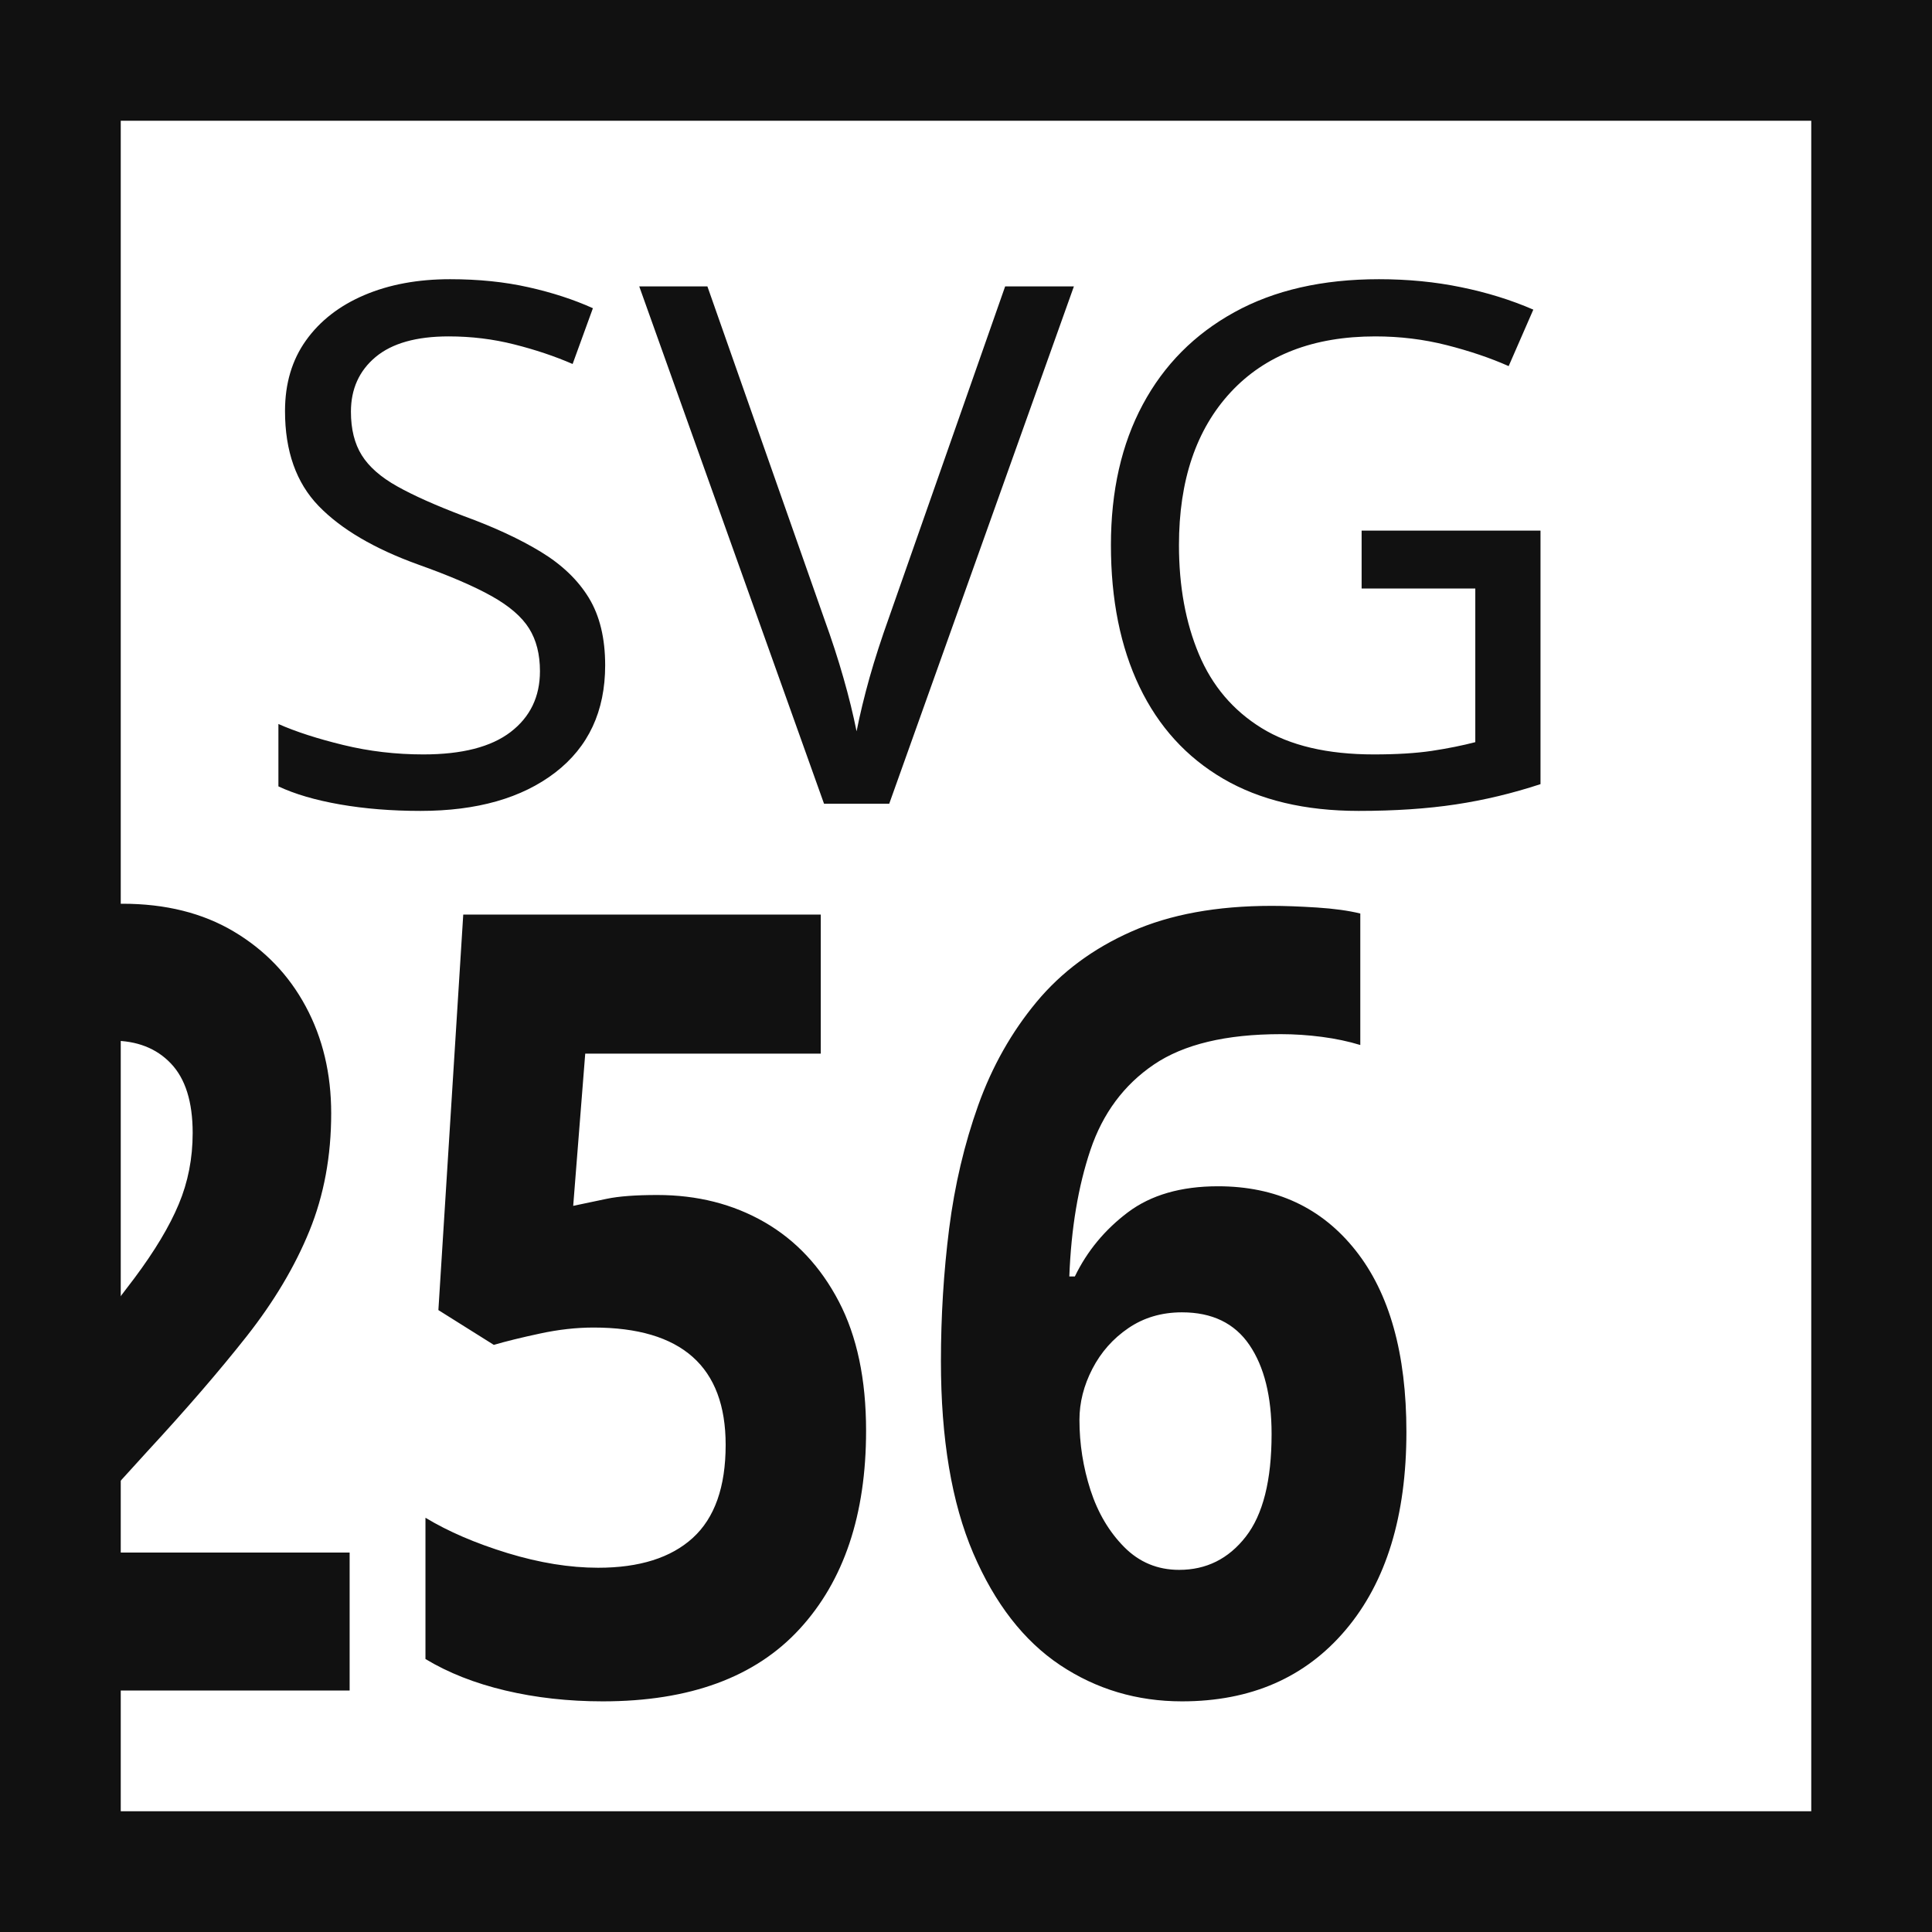
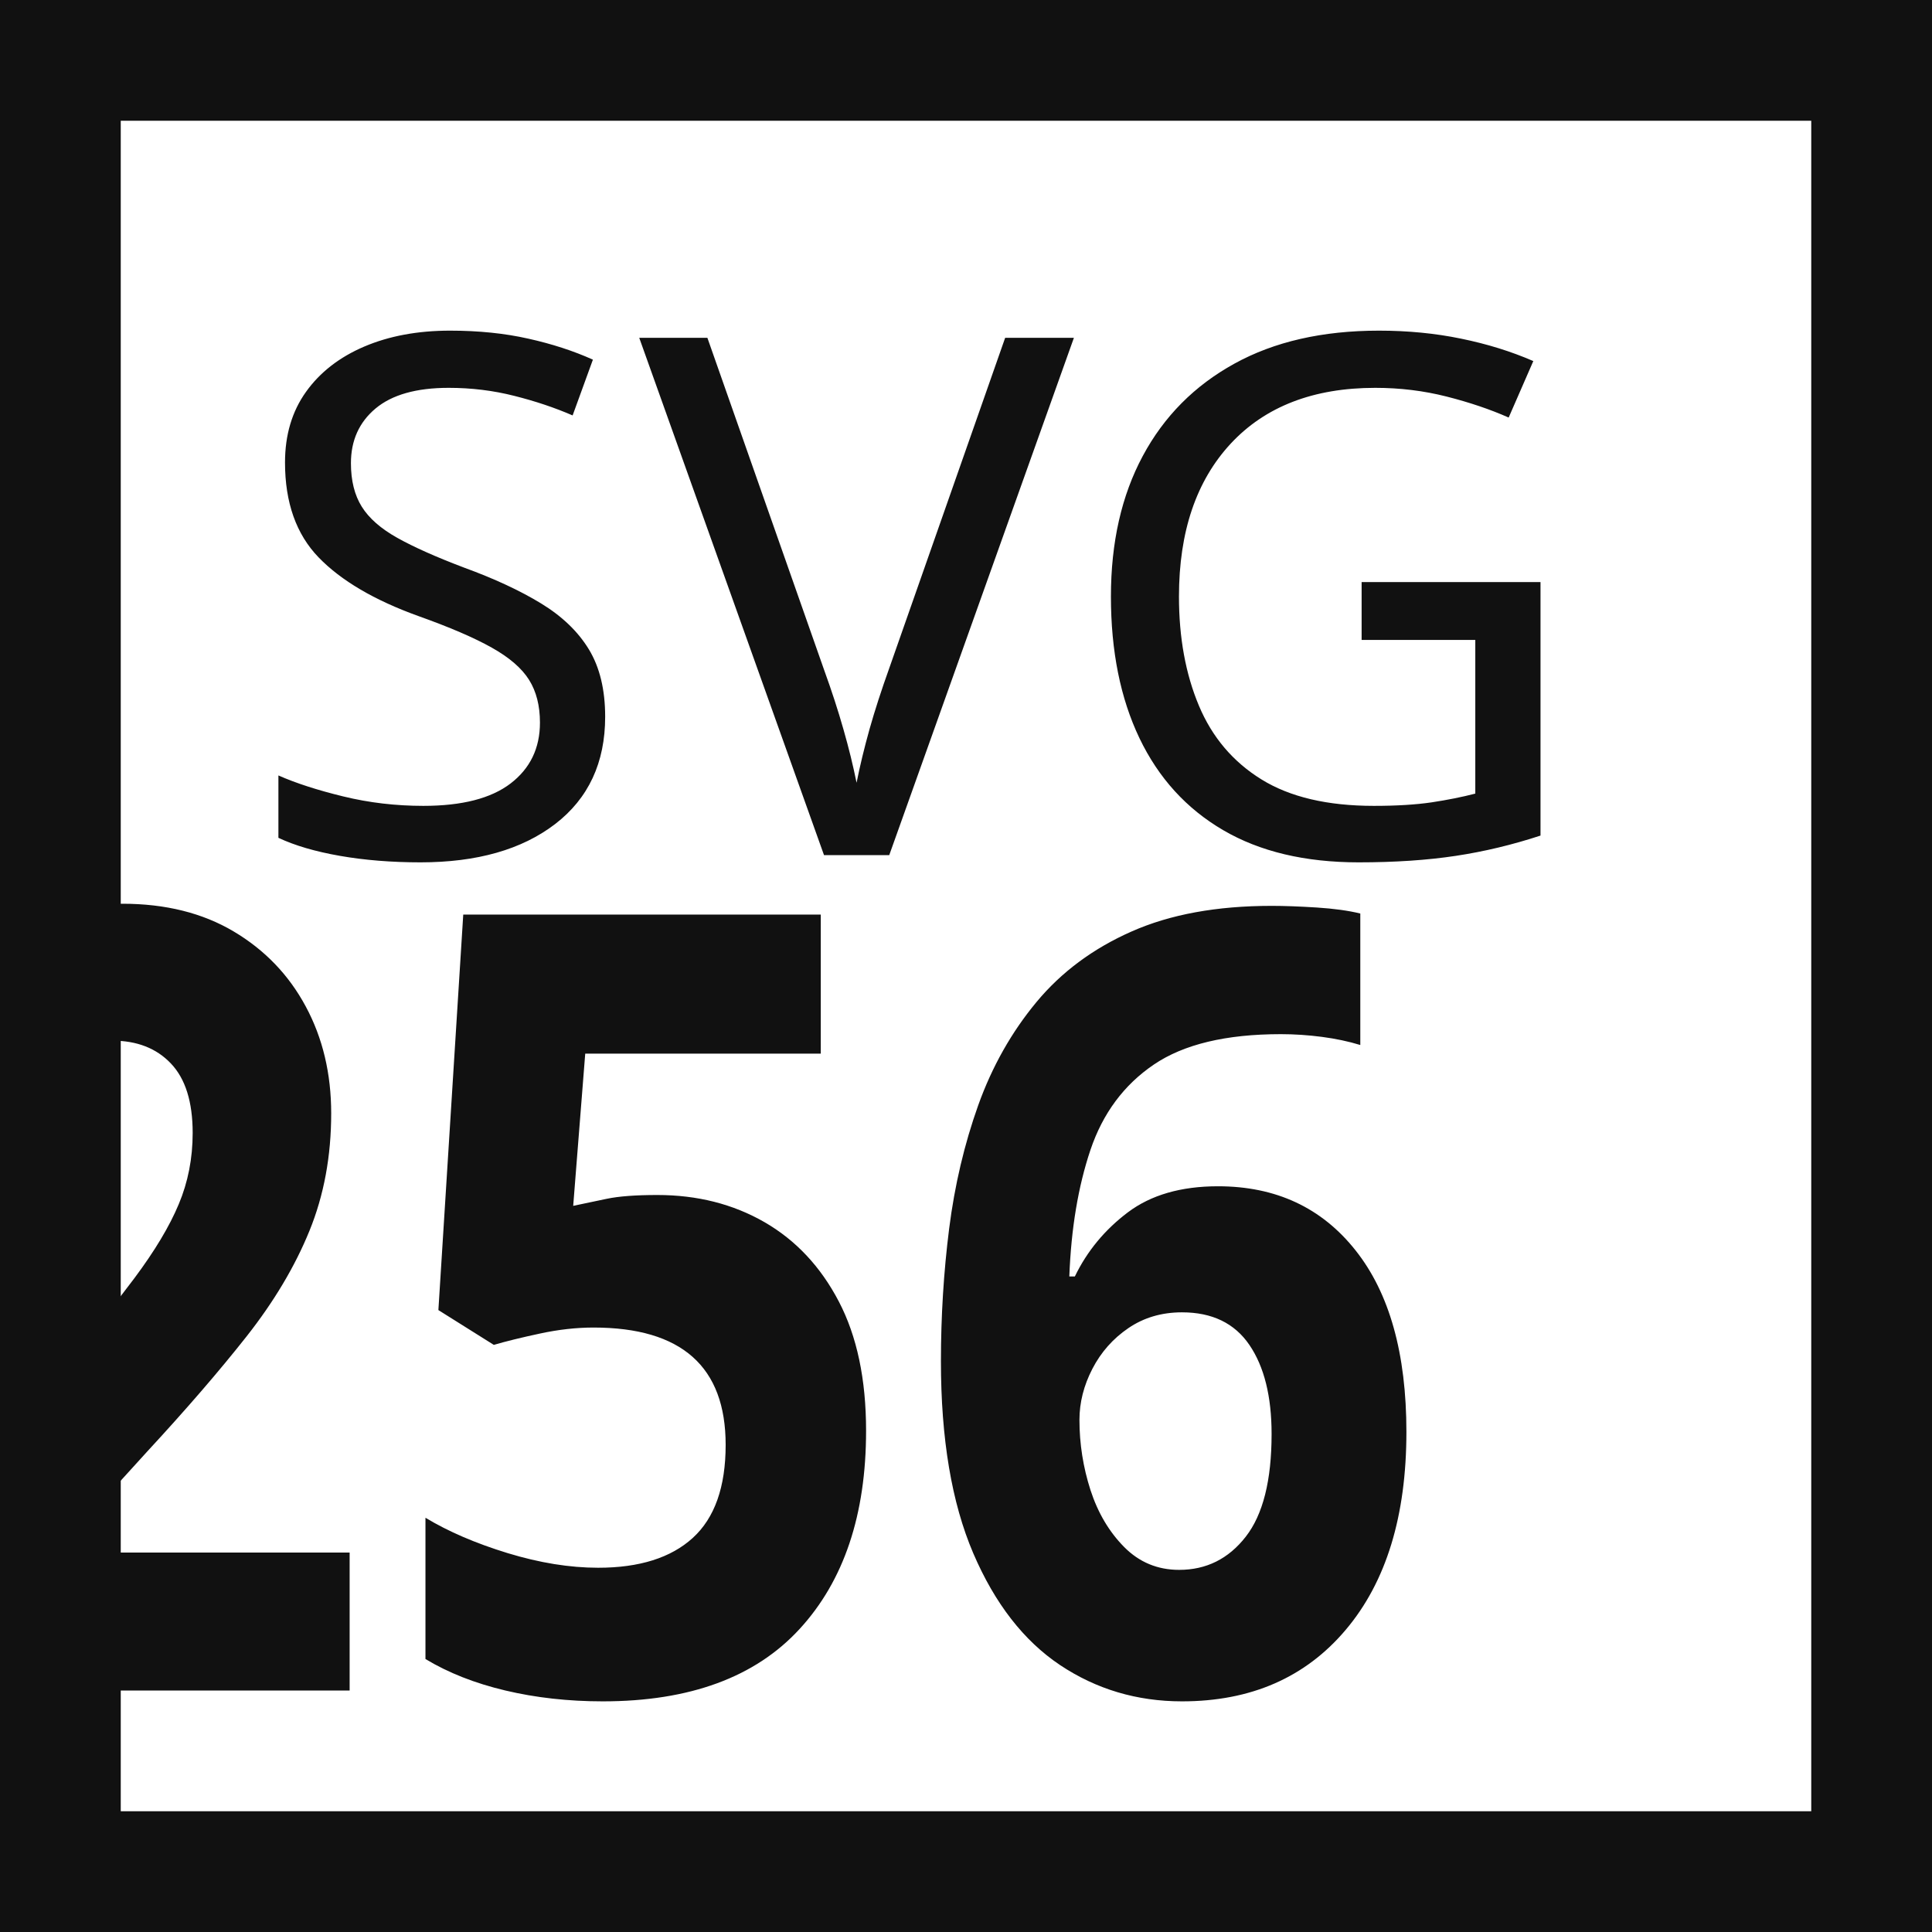
<svg xmlns="http://www.w3.org/2000/svg" width="256" height="256">
  <rect x="8" y="8" width="240" height="240" stroke-width="16" stroke="#111" fill="#fff" />
-   <text x="32" y="32" font-family="sans-serif" font-size="96" textLength="192" dominant-baseline="text-before-edge" fill="#111">SVG</text>
+   <text x="32" y="80" font-family="sans-serif" font-size="96" textLength="192" dominant-baseline="middle" fill="#111">SVG</text>
  <text x="224" y="224" font-family="sans-serif" font-weight="bold" font-size="144" style=" transform: scaleX(0.85); transform-origin: bottom right; " text-anchor="end" dominant-baseline="alphabetic" fill="#111">256</text>
</svg>
